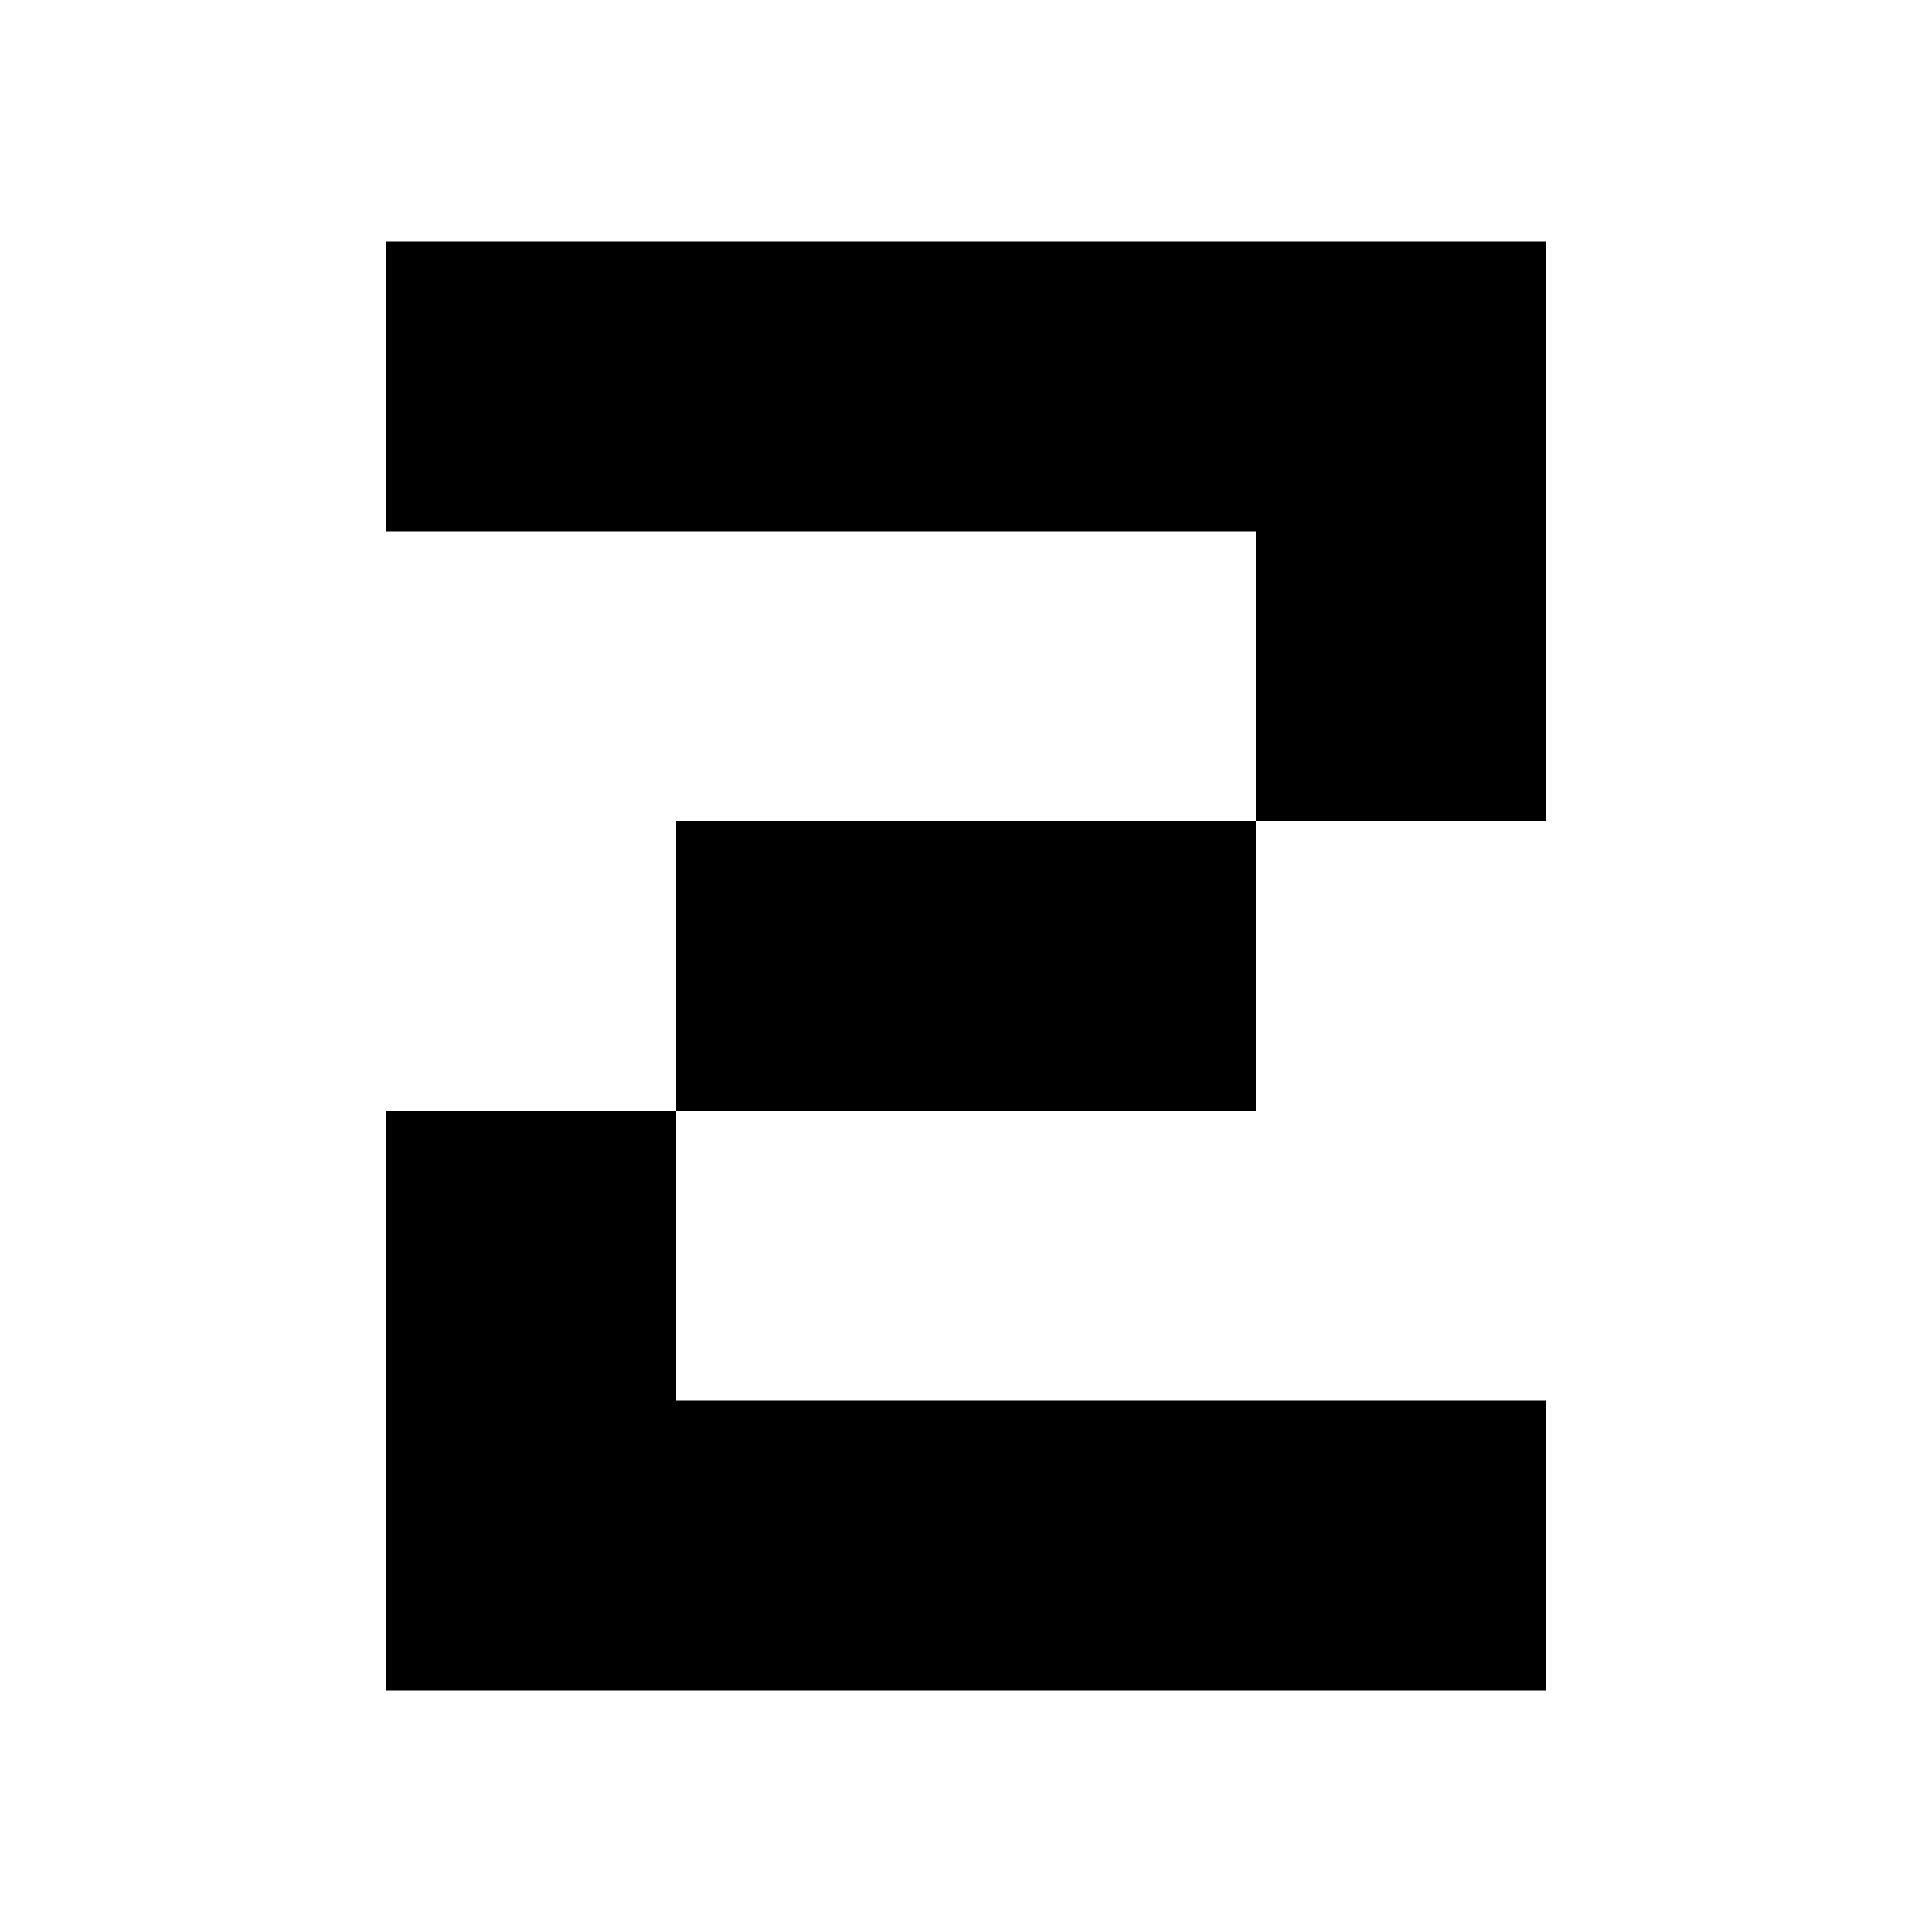
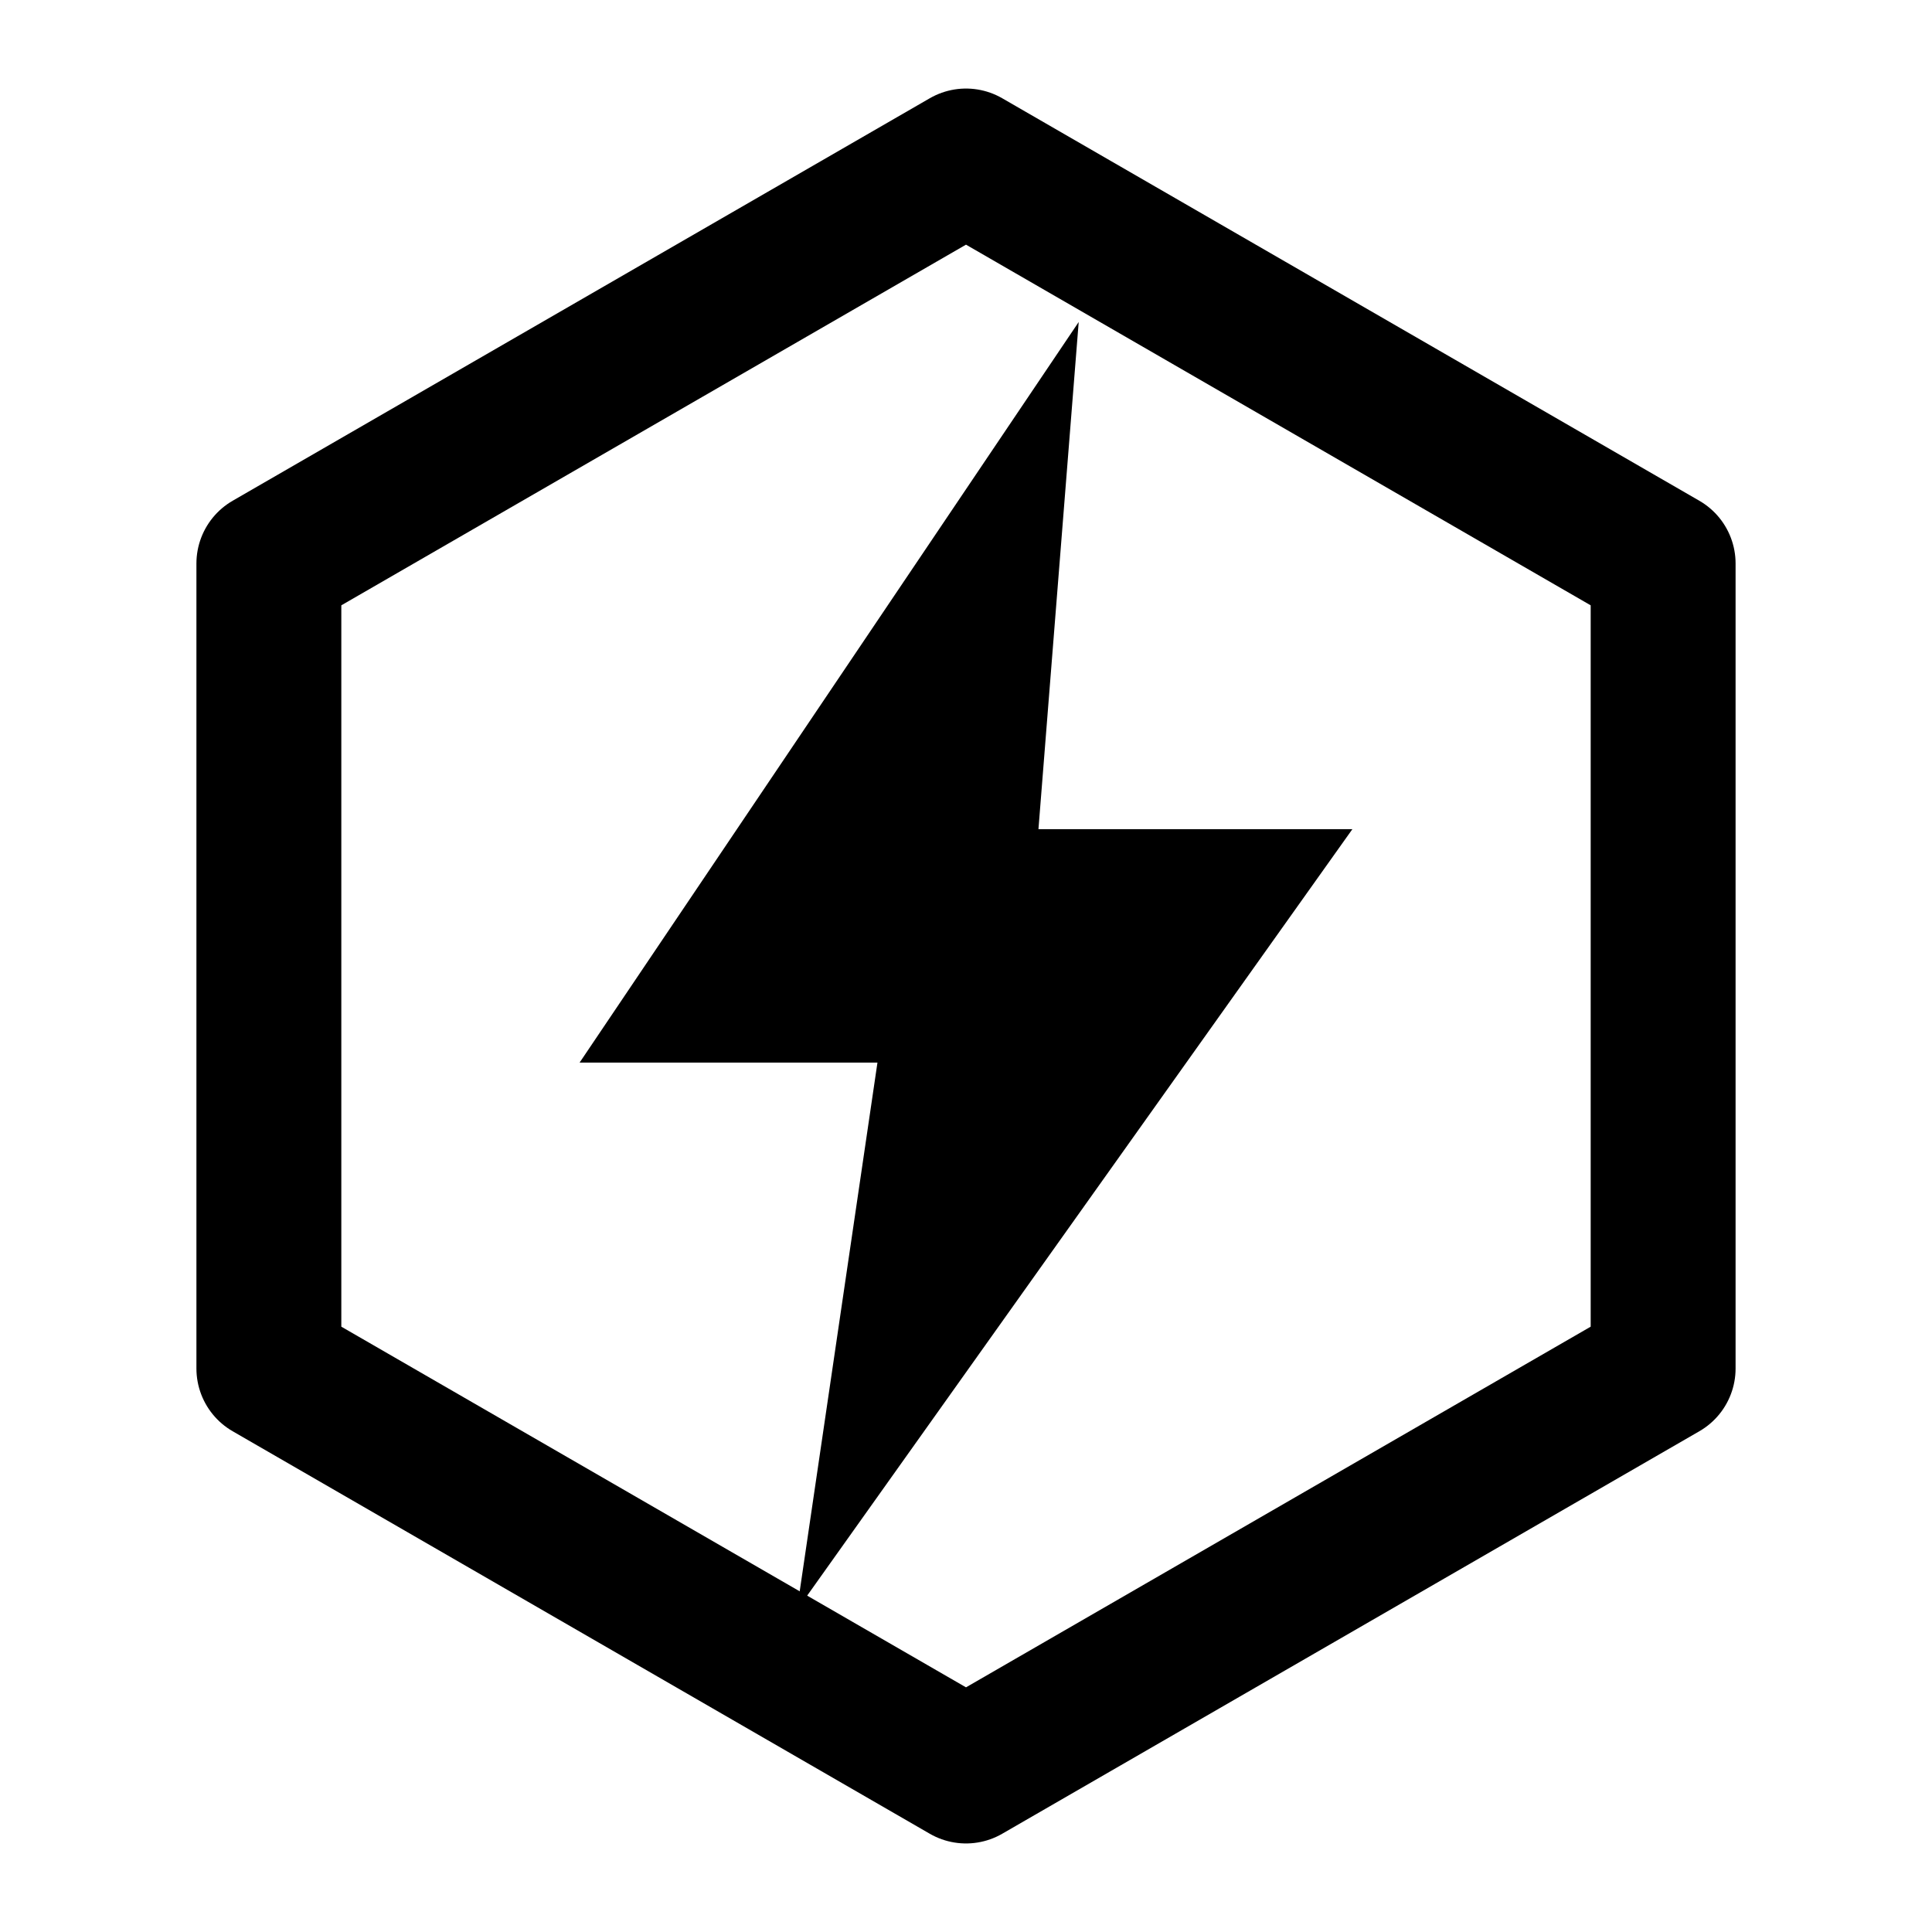
- <svg xmlns="http://www.w3.org/2000/svg" width="24" height="24" viewBox="0 0 24 24" fill="none">
-   <path d="M8.4 17.4H19.2V21H4.8V13.8H8.4V17.4ZM15.6 10.2V13.8H8.4V10.2H15.6ZM19.2 10.2H15.6V6.6H4.8V3H19.2V10.2Z" fill="currentColor" />
+ <svg xmlns="http://www.w3.org/2000/svg" width="24" height="24" viewBox="0 0 24 24">
+   <path d="M12 2 20.66 7 20.66 17 12 22 3.34 17 3.34 7Z" fill="none" stroke="currentColor" stroke-width="1.8" stroke-linejoin="round" />
+   <path d="M13.4 4 7.2 13.2 10.9 13.2 9.9 20 16.8 10.3 12.9 10.3Z" fill="currentColor" />
</svg>
